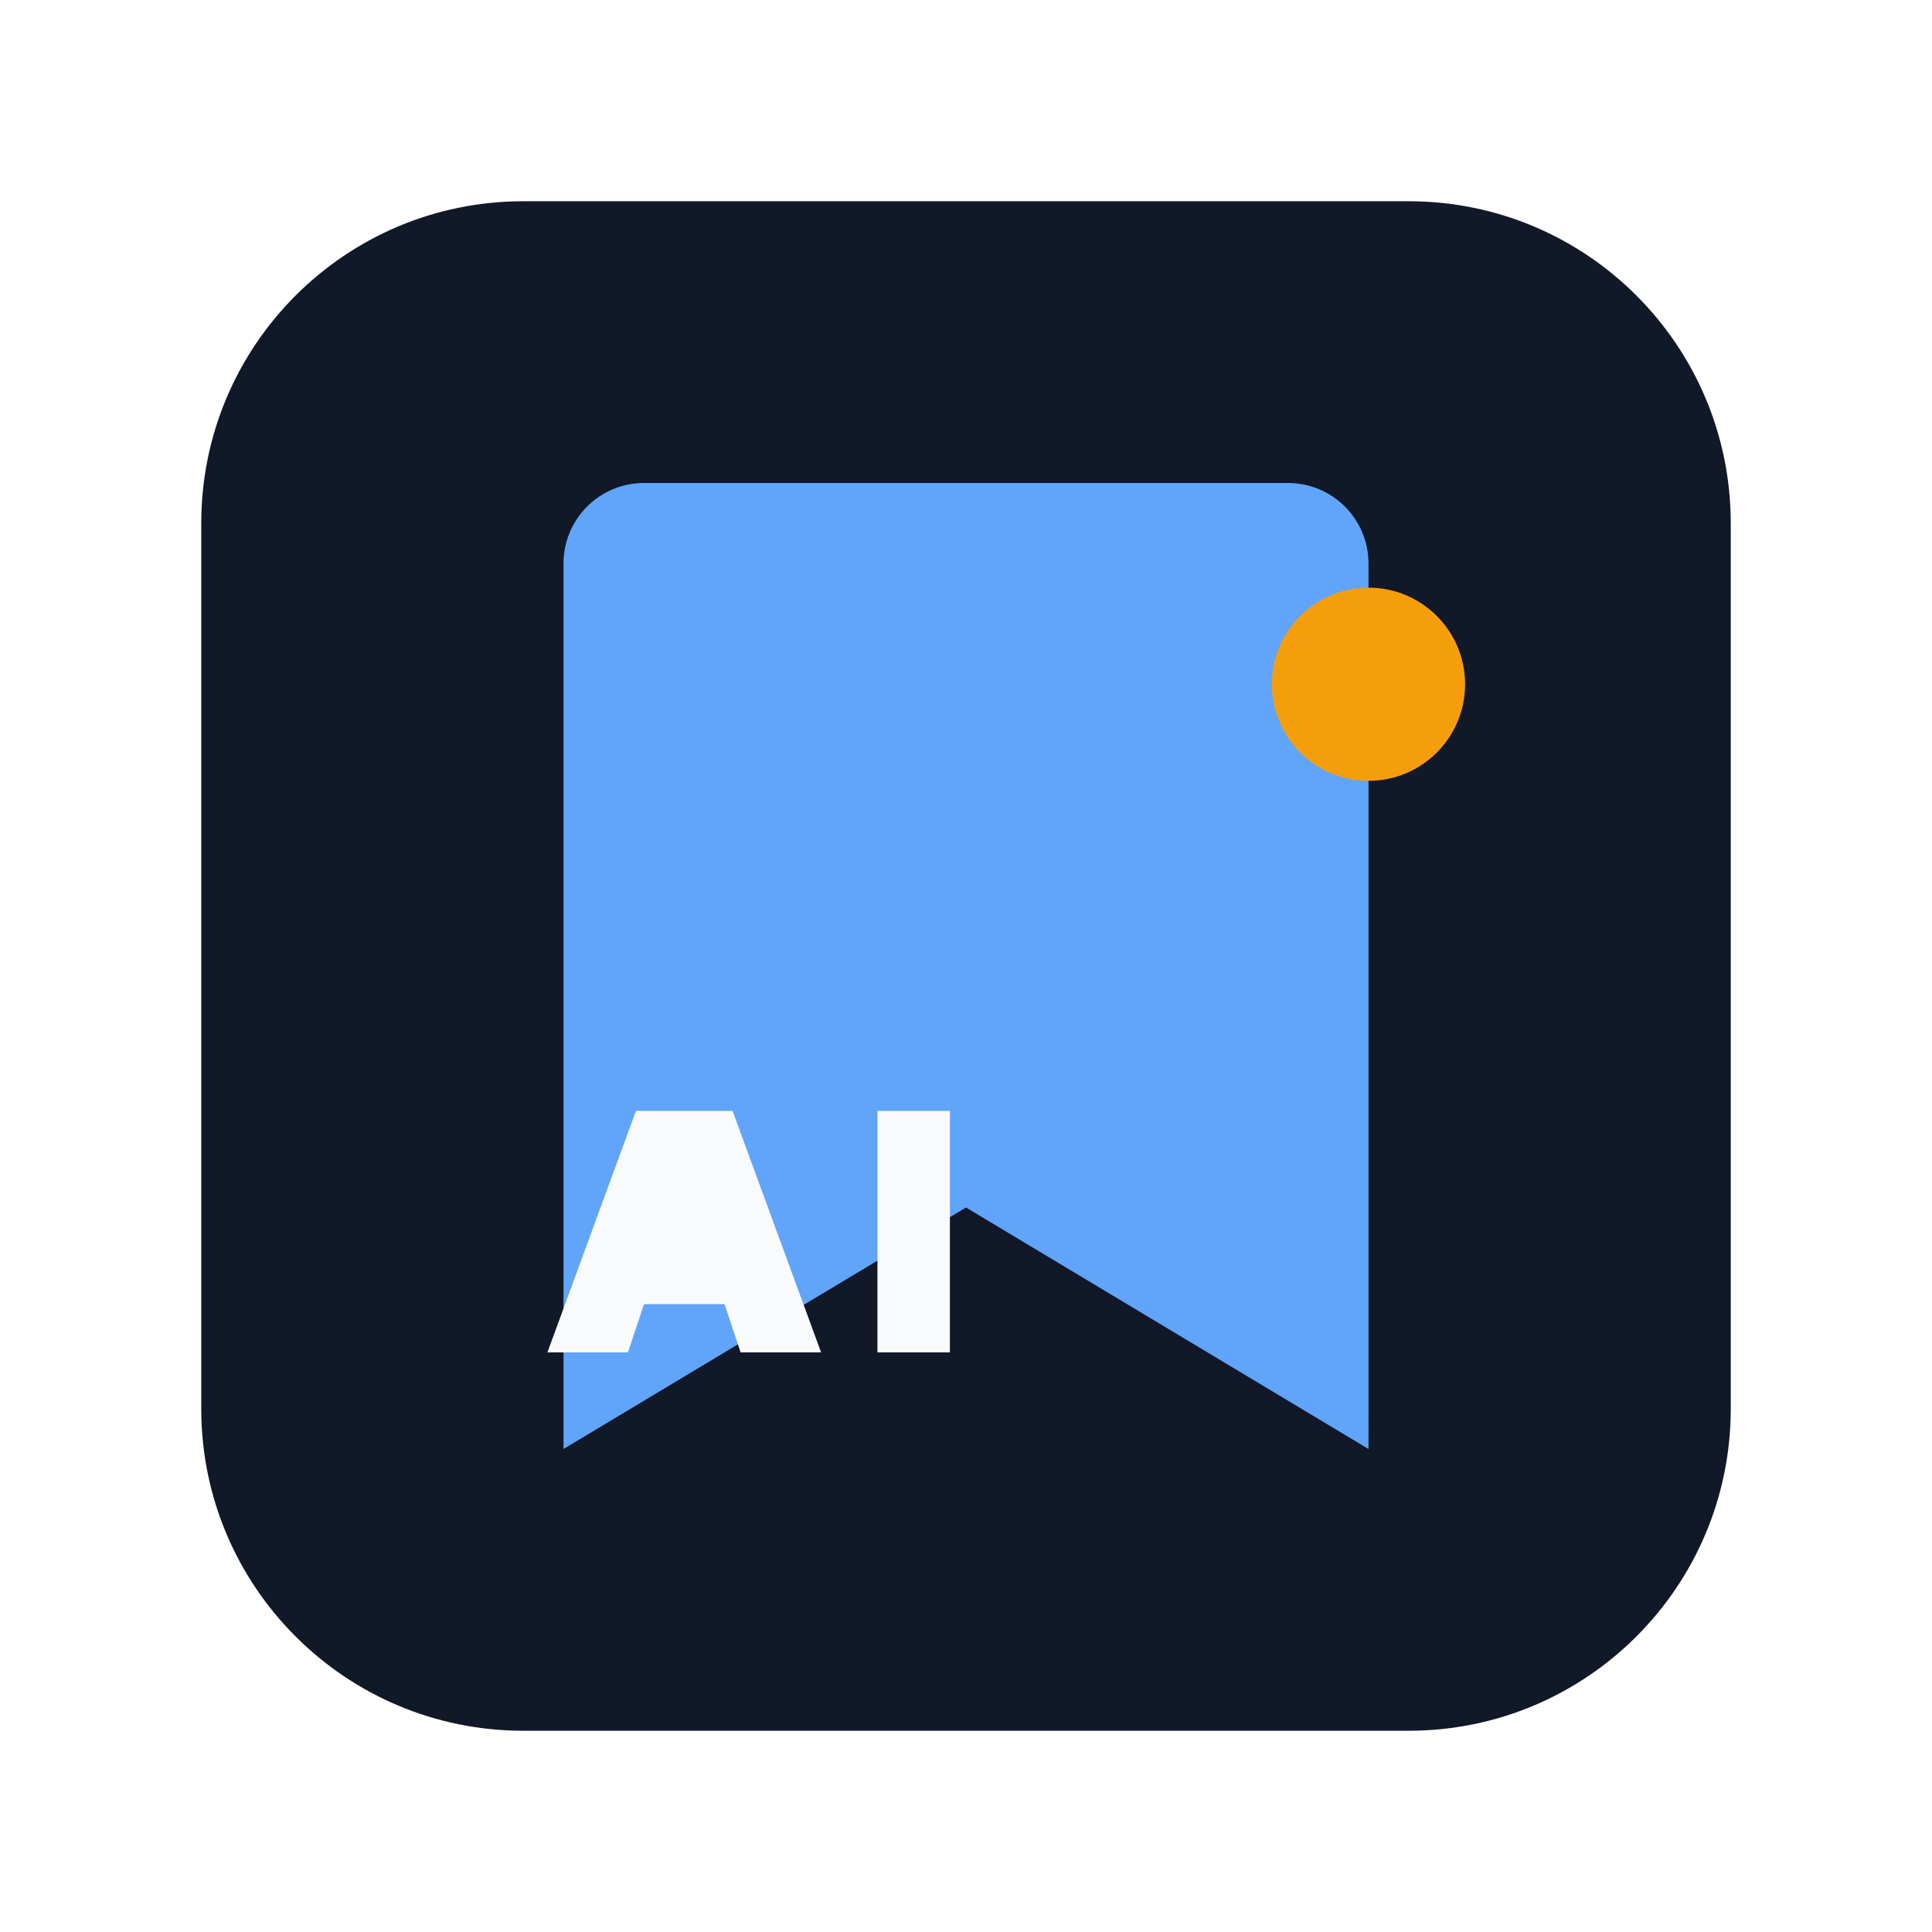
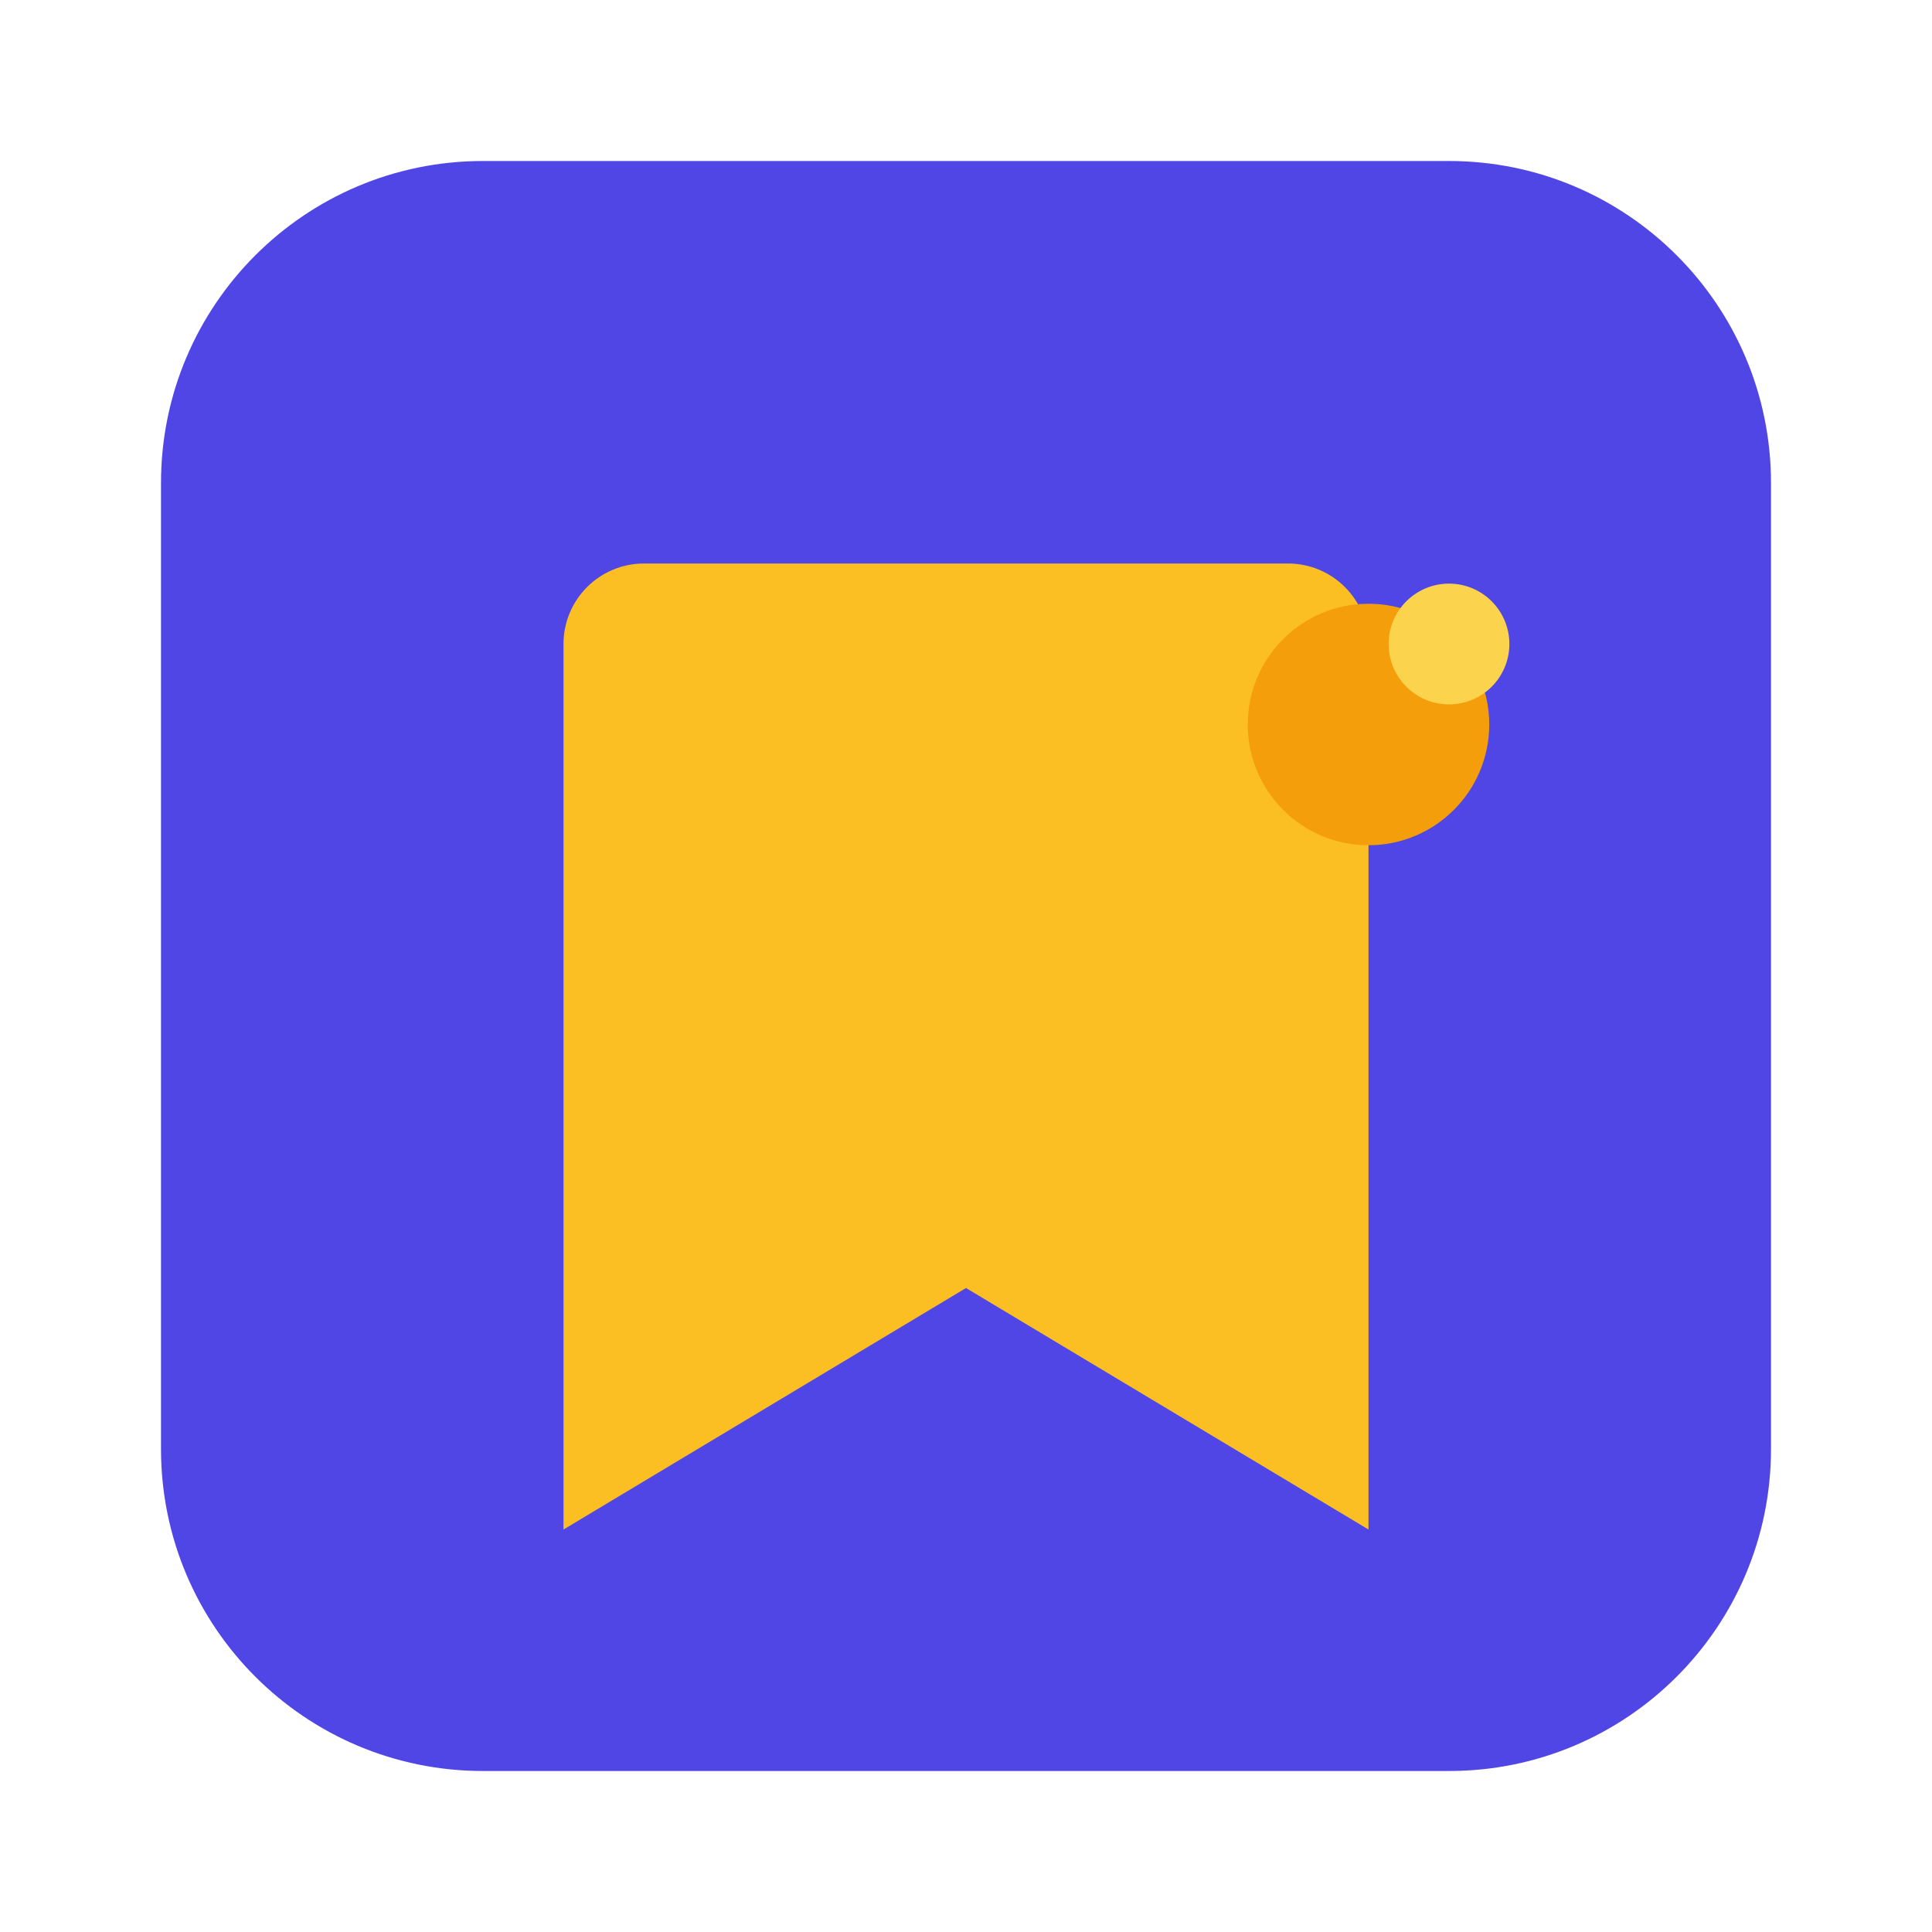
- <svg xmlns="http://www.w3.org/2000/svg" width="48" height="48" viewBox="0 0 24 24" fill="none">
-   <rect x="2.5" y="2.5" width="19" height="19" rx="4" fill="#111827" />
-   <path d="M8 6h8a1 1 0 0 1 1 1v11l-5-3-5 3V7a1 1 0 0 1 1-1z" fill="#60A5FA" />
-   <path d="M6.8 16.8l1.1-3h1.2l1.1 3h-1l-.2-.6H8l-.2.6h-1zM10.9 16.8v-3h.9v3h-.9z" fill="#F9FAFB" />
-   <circle cx="17" cy="8.5" r="1.2" fill="#F59E0B" />
+ <svg xmlns="http://www.w3.org/2000/svg" width="48" height="48" viewBox="0 0 48 48">
+   <rect x="4" y="4" width="40" height="40" rx="8" fill="#4F46E5" />
+   <path d="M16 14h16a2 2 0 0 1 2 2v22l-10-6-10 6V16a2 2 0 0 1 2-2z" fill="#FBBF24" />
+   <circle cx="34" cy="18" r="3" fill="#F59E0B" />
+   <circle cx="36" cy="16" r="1.5" fill="#FCD34D" />
</svg>
